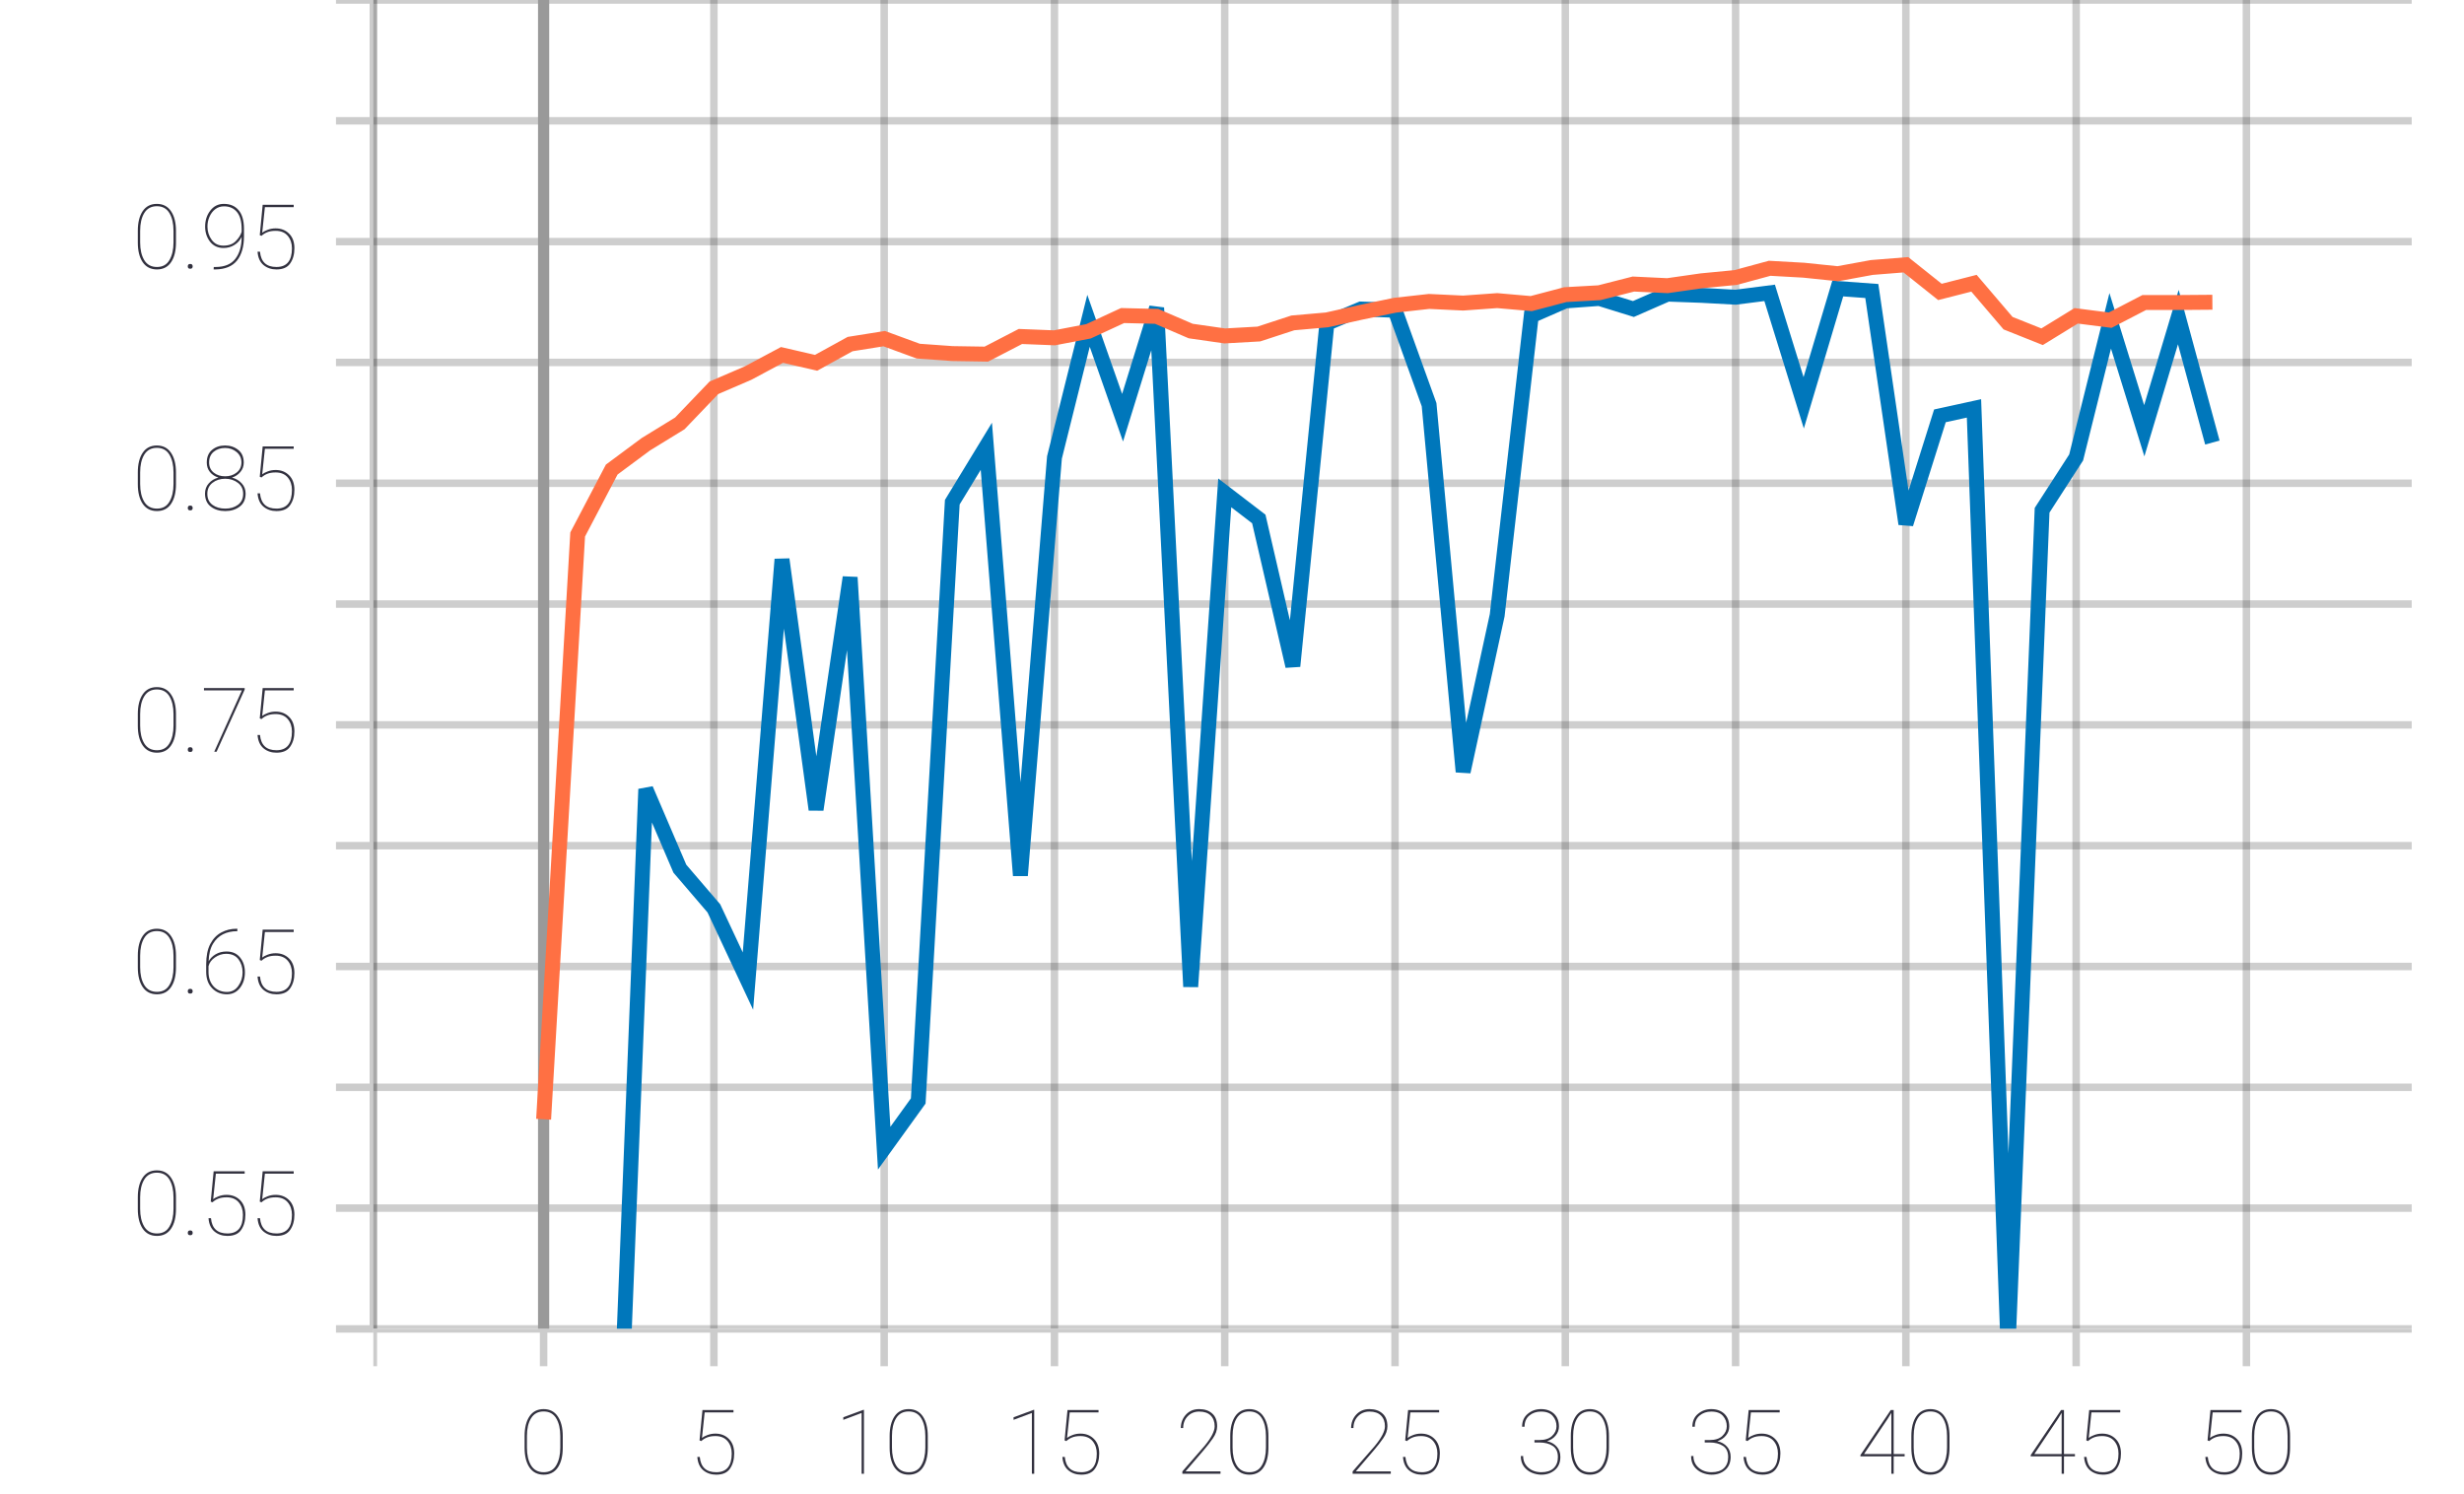
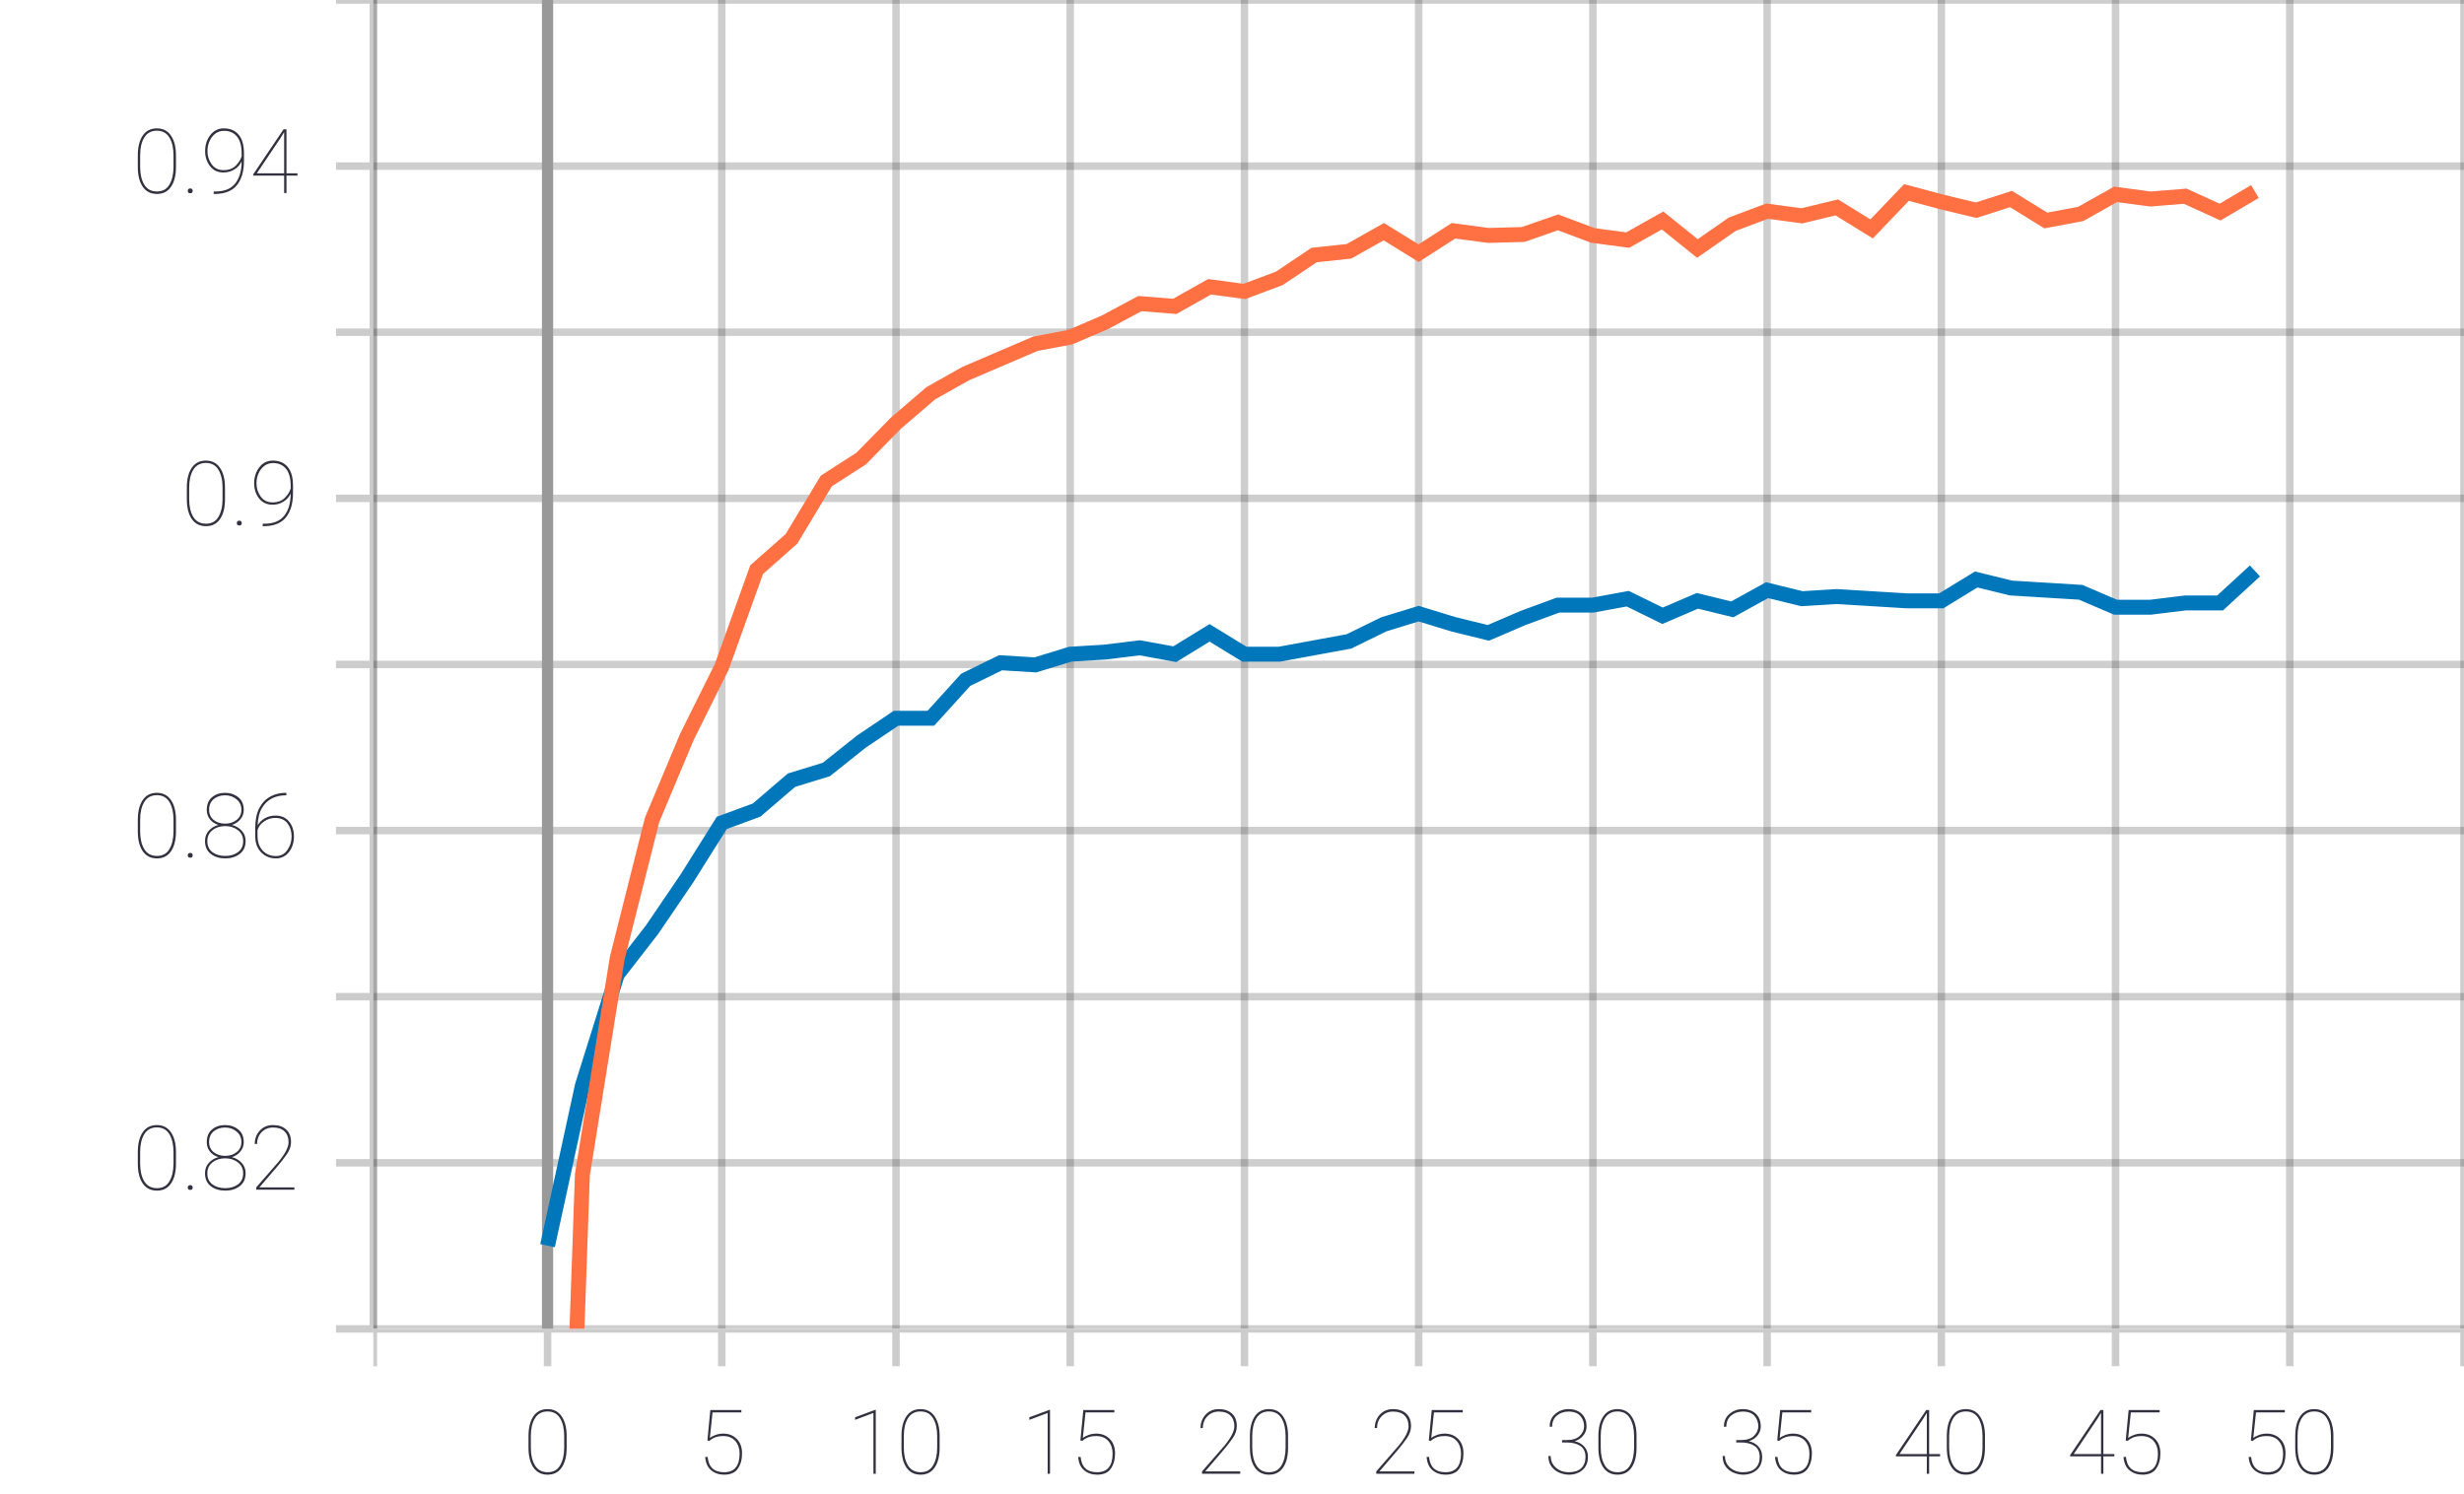
<svg xmlns="http://www.w3.org/2000/svg" viewBox="0 0 330 200">
  <g>
    <g>
      <g>
        <g>
          <g>
            <line x1="50" y1="178" x2="45" y2="178" style="visibility: inherit;" fill="rgb(0, 0, 0)" stroke="rgb(204, 204, 204)" stroke-width="1px" />
-             <line x1="50" y1="161.818" x2="45" y2="161.818" style="visibility: inherit;" fill="rgb(0, 0, 0)" stroke="rgb(204, 204, 204)" stroke-width="1px" />
-             <line x1="50" y1="145.636" x2="45" y2="145.636" style="visibility: inherit;" fill="rgb(0, 0, 0)" stroke="rgb(204, 204, 204)" stroke-width="1px" />
-             <line x1="50" y1="129.455" x2="45" y2="129.455" style="visibility: inherit;" fill="rgb(0, 0, 0)" stroke="rgb(204, 204, 204)" stroke-width="1px" />
-             <line x1="50" y1="113.273" x2="45" y2="113.273" style="visibility: inherit;" fill="rgb(0, 0, 0)" stroke="rgb(204, 204, 204)" stroke-width="1px" />
-             <line x1="50" y1="97.091" x2="45" y2="97.091" style="visibility: inherit;" fill="rgb(0, 0, 0)" stroke="rgb(204, 204, 204)" stroke-width="1px" />
-             <line x1="50" y1="80.909" x2="45" y2="80.909" style="visibility: inherit;" fill="rgb(0, 0, 0)" stroke="rgb(204, 204, 204)" stroke-width="1px" />
-             <line x1="50" y1="64.727" x2="45" y2="64.727" style="visibility: inherit;" fill="rgb(0, 0, 0)" stroke="rgb(204, 204, 204)" stroke-width="1px" />
-             <line x1="50" y1="48.545" x2="45" y2="48.545" style="visibility: inherit;" fill="rgb(0, 0, 0)" stroke="rgb(204, 204, 204)" stroke-width="1px" />
-             <line x1="50" y1="32.364" x2="45" y2="32.364" style="visibility: inherit;" fill="rgb(0, 0, 0)" stroke="rgb(204, 204, 204)" stroke-width="1px" />
-             <line x1="50" y1="16.182" x2="45" y2="16.182" style="visibility: inherit;" fill="rgb(0, 0, 0)" stroke="rgb(204, 204, 204)" stroke-width="1px" />
+             <line x1="50" y1="155.75" x2="45" y2="155.75" style="visibility: inherit;" fill="rgb(0, 0, 0)" stroke="rgb(204, 204, 204)" stroke-width="1px" />
+             <line x1="50" y1="133.5" x2="45" y2="133.5" style="visibility: inherit;" fill="rgb(0, 0, 0)" stroke="rgb(204, 204, 204)" stroke-width="1px" />
+             <line x1="50" y1="111.25" x2="45" y2="111.25" style="visibility: inherit;" fill="rgb(0, 0, 0)" stroke="rgb(204, 204, 204)" stroke-width="1px" />
+             <line x1="50" y1="89" x2="45" y2="89" style="visibility: inherit;" fill="rgb(0, 0, 0)" stroke="rgb(204, 204, 204)" stroke-width="1px" />
+             <line x1="50" y1="66.75" x2="45" y2="66.75" style="visibility: inherit;" fill="rgb(0, 0, 0)" stroke="rgb(204, 204, 204)" stroke-width="1px" />
+             <line x1="50" y1="44.5" x2="45" y2="44.5" style="visibility: inherit;" fill="rgb(0, 0, 0)" stroke="rgb(204, 204, 204)" stroke-width="1px" />
+             <line x1="50" y1="22.25" x2="45" y2="22.25" style="visibility: inherit;" fill="rgb(0, 0, 0)" stroke="rgb(204, 204, 204)" stroke-width="1px" />
            <line x1="50" y1="0" x2="45" y2="0" style="visibility: inherit;" fill="rgb(0, 0, 0)" stroke="rgb(204, 204, 204)" stroke-width="1px" />
          </g>
          <g transform="translate(40, 0)">
-             <text x="0" y="178" dx="0em" dy="0.3em" style="text-anchor: end; visibility: hidden; font-family: Roboto, sans-serif; font-size: 12px; font-weight: 200;" fill="rgb(50, 49, 63)" stroke="none" stroke-width="1px">0.5</text>
-             <text x="0" y="161.818" dx="0em" dy="0.3em" style="text-anchor: end; visibility: inherit; font-family: Roboto, sans-serif; font-size: 12px; font-weight: 200;" fill="rgb(50, 49, 63)" stroke="none" stroke-width="1px">0.55</text>
-             <text x="0" y="145.636" dx="0em" dy="0.3em" style="text-anchor: end; visibility: hidden; font-family: Roboto, sans-serif; font-size: 12px; font-weight: 200;" fill="rgb(50, 49, 63)" stroke="none" stroke-width="1px">0.6</text>
-             <text x="0" y="129.455" dx="0em" dy="0.3em" style="text-anchor: end; visibility: inherit; font-family: Roboto, sans-serif; font-size: 12px; font-weight: 200;" fill="rgb(50, 49, 63)" stroke="none" stroke-width="1px">0.65</text>
-             <text x="0" y="113.273" dx="0em" dy="0.3em" style="text-anchor: end; visibility: hidden; font-family: Roboto, sans-serif; font-size: 12px; font-weight: 200;" fill="rgb(50, 49, 63)" stroke="none" stroke-width="1px">0.7</text>
-             <text x="0" y="97.091" dx="0em" dy="0.3em" style="text-anchor: end; visibility: inherit; font-family: Roboto, sans-serif; font-size: 12px; font-weight: 200;" fill="rgb(50, 49, 63)" stroke="none" stroke-width="1px">0.75</text>
-             <text x="0" y="80.909" dx="0em" dy="0.3em" style="text-anchor: end; visibility: hidden; font-family: Roboto, sans-serif; font-size: 12px; font-weight: 200;" fill="rgb(50, 49, 63)" stroke="none" stroke-width="1px">0.8</text>
-             <text x="0" y="64.727" dx="0em" dy="0.3em" style="text-anchor: end; visibility: inherit; font-family: Roboto, sans-serif; font-size: 12px; font-weight: 200;" fill="rgb(50, 49, 63)" stroke="none" stroke-width="1px">0.85</text>
-             <text x="0" y="48.545" dx="0em" dy="0.3em" style="text-anchor: end; visibility: hidden; font-family: Roboto, sans-serif; font-size: 12px; font-weight: 200;" fill="rgb(50, 49, 63)" stroke="none" stroke-width="1px">0.9</text>
-             <text x="0" y="32.364" dx="0em" dy="0.3em" style="text-anchor: end; visibility: inherit; font-family: Roboto, sans-serif; font-size: 12px; font-weight: 200;" fill="rgb(50, 49, 63)" stroke="none" stroke-width="1px">0.95</text>
-             <text x="0" y="16.182" dx="0em" dy="0.3em" style="text-anchor: end; visibility: hidden; font-family: Roboto, sans-serif; font-size: 12px; font-weight: 200;" fill="rgb(50, 49, 63)" stroke="none" stroke-width="1px">1</text>
-             <text x="0" y="0" dx="0em" dy="0.3em" style="text-anchor: end; visibility: hidden; font-family: Roboto, sans-serif; font-size: 12px; font-weight: 200;" fill="rgb(50, 49, 63)" stroke="none" stroke-width="1px">1.05</text>
+             <text x="0" y="178" dx="0em" dy="0.3em" style="text-anchor: end; visibility: hidden; font-family: Roboto, sans-serif; font-size: 12px; font-weight: 200;" fill="rgb(50, 49, 63)" stroke="none" stroke-width="1px">0.8</text>
+             <text x="0" y="155.75" dx="0em" dy="0.3em" style="text-anchor: end; visibility: inherit; font-family: Roboto, sans-serif; font-size: 12px; font-weight: 200;" fill="rgb(50, 49, 63)" stroke="none" stroke-width="1px">0.82</text>
+             <text x="0" y="133.5" dx="0em" dy="0.3em" style="text-anchor: end; visibility: hidden; font-family: Roboto, sans-serif; font-size: 12px; font-weight: 200;" fill="rgb(50, 49, 63)" stroke="none" stroke-width="1px">0.84</text>
+             <text x="0" y="111.25" dx="0em" dy="0.3em" style="text-anchor: end; visibility: inherit; font-family: Roboto, sans-serif; font-size: 12px; font-weight: 200;" fill="rgb(50, 49, 63)" stroke="none" stroke-width="1px">0.86</text>
+             <text x="0" y="89" dx="0em" dy="0.3em" style="text-anchor: end; visibility: hidden; font-family: Roboto, sans-serif; font-size: 12px; font-weight: 200;" fill="rgb(50, 49, 63)" stroke="none" stroke-width="1px">0.88</text>
+             <text x="0" y="66.75" dx="0em" dy="0.3em" style="text-anchor: end; visibility: inherit; font-family: Roboto, sans-serif; font-size: 12px; font-weight: 200;" fill="rgb(50, 49, 63)" stroke="none" stroke-width="1px">0.9</text>
+             <text x="0" y="44.5" dx="0em" dy="0.3em" style="text-anchor: end; visibility: hidden; font-family: Roboto, sans-serif; font-size: 12px; font-weight: 200;" fill="rgb(50, 49, 63)" stroke="none" stroke-width="1px">0.92</text>
+             <text x="0" y="22.25" dx="0em" dy="0.3em" style="text-anchor: end; visibility: inherit; font-family: Roboto, sans-serif; font-size: 12px; font-weight: 200;" fill="rgb(50, 49, 63)" stroke="none" stroke-width="1px">0.94</text>
+             <text x="0" y="0" dx="0em" dy="0.3em" style="text-anchor: end; visibility: hidden; font-family: Roboto, sans-serif; font-size: 12px; font-weight: 200;" fill="rgb(50, 49, 63)" stroke="none" stroke-width="1px">0.96</text>
          </g>
          <line x1="50" y1="0" x2="50" y2="178" fill="rgb(0, 0, 0)" stroke="rgb(204, 204, 204)" stroke-width="1px" />
        </g>
      </g>
      <g transform="translate(50, 0)" clip-path="url(#clip_0)">
        <clipPath id="clip_0">
-           <rect width="273" height="178" />
+           <rect width="280" height="178" />
        </clipPath>
        <g>
          <g>
            <g>
              <line x1="0" y1="0" x2="0" y2="178" fill="rgb(0, 0, 0)" stroke="rgb(60, 60, 60)" stroke-width="1px" opacity="0.25" />
-               <line x1="22.806" y1="0" x2="22.806" y2="178" fill="rgb(0, 0, 0)" stroke="rgb(60, 60, 60)" stroke-width="1px" opacity="0.25" />
-               <line x1="45.611" y1="0" x2="45.611" y2="178" fill="rgb(0, 0, 0)" stroke="rgb(60, 60, 60)" stroke-width="1px" opacity="0.25" />
-               <line x1="68.417" y1="0" x2="68.417" y2="178" fill="rgb(0, 0, 0)" stroke="rgb(60, 60, 60)" stroke-width="1px" opacity="0.25" />
-               <line x1="91.222" y1="0" x2="91.222" y2="178" fill="rgb(0, 0, 0)" stroke="rgb(60, 60, 60)" stroke-width="1px" opacity="0.25" />
-               <line x1="114.028" y1="0" x2="114.028" y2="178" fill="rgb(0, 0, 0)" stroke="rgb(60, 60, 60)" stroke-width="1px" opacity="0.25" />
-               <line x1="136.833" y1="0" x2="136.833" y2="178" fill="rgb(0, 0, 0)" stroke="rgb(60, 60, 60)" stroke-width="1px" opacity="0.25" />
-               <line x1="159.639" y1="0" x2="159.639" y2="178" fill="rgb(0, 0, 0)" stroke="rgb(60, 60, 60)" stroke-width="1px" opacity="0.25" />
-               <line x1="182.445" y1="0" x2="182.445" y2="178" fill="rgb(0, 0, 0)" stroke="rgb(60, 60, 60)" stroke-width="1px" opacity="0.25" />
-               <line x1="205.25" y1="0" x2="205.25" y2="178" fill="rgb(0, 0, 0)" stroke="rgb(60, 60, 60)" stroke-width="1px" opacity="0.25" />
-               <line x1="228.056" y1="0" x2="228.056" y2="178" fill="rgb(0, 0, 0)" stroke="rgb(60, 60, 60)" stroke-width="1px" opacity="0.25" />
-               <line x1="250.861" y1="0" x2="250.861" y2="178" fill="rgb(0, 0, 0)" stroke="rgb(60, 60, 60)" stroke-width="1px" opacity="0.25" />
-               <line x1="273.667" y1="0" x2="273.667" y2="178" fill="rgb(0, 0, 0)" stroke="rgb(60, 60, 60)" stroke-width="1px" opacity="0.25" />
+               <line x1="23.333" y1="0" x2="23.333" y2="178" fill="rgb(0, 0, 0)" stroke="rgb(60, 60, 60)" stroke-width="1px" opacity="0.25" />
+               <line x1="46.667" y1="0" x2="46.667" y2="178" fill="rgb(0, 0, 0)" stroke="rgb(60, 60, 60)" stroke-width="1px" opacity="0.25" />
+               <line x1="70" y1="0" x2="70" y2="178" fill="rgb(0, 0, 0)" stroke="rgb(60, 60, 60)" stroke-width="1px" opacity="0.25" />
+               <line x1="93.333" y1="0" x2="93.333" y2="178" fill="rgb(0, 0, 0)" stroke="rgb(60, 60, 60)" stroke-width="1px" opacity="0.25" />
+               <line x1="116.667" y1="0" x2="116.667" y2="178" fill="rgb(0, 0, 0)" stroke="rgb(60, 60, 60)" stroke-width="1px" opacity="0.25" />
+               <line x1="140" y1="0" x2="140" y2="178" fill="rgb(0, 0, 0)" stroke="rgb(60, 60, 60)" stroke-width="1px" opacity="0.25" />
+               <line x1="163.333" y1="0" x2="163.333" y2="178" fill="rgb(0, 0, 0)" stroke="rgb(60, 60, 60)" stroke-width="1px" opacity="0.25" />
+               <line x1="186.667" y1="0" x2="186.667" y2="178" fill="rgb(0, 0, 0)" stroke="rgb(60, 60, 60)" stroke-width="1px" opacity="0.25" />
+               <line x1="210" y1="0" x2="210" y2="178" fill="rgb(0, 0, 0)" stroke="rgb(60, 60, 60)" stroke-width="1px" opacity="0.25" />
+               <line x1="233.333" y1="0" x2="233.333" y2="178" fill="rgb(0, 0, 0)" stroke="rgb(60, 60, 60)" stroke-width="1px" opacity="0.25" />
+               <line x1="256.667" y1="0" x2="256.667" y2="178" fill="rgb(0, 0, 0)" stroke="rgb(60, 60, 60)" stroke-width="1px" opacity="0.25" />
+               <line x1="280" y1="0" x2="280" y2="178" fill="rgb(0, 0, 0)" stroke="rgb(60, 60, 60)" stroke-width="1px" opacity="0.25" />
            </g>
            <g>
-               <line x1="0" y1="178" x2="273.667" y2="178" fill="rgb(0, 0, 0)" stroke="rgb(60, 60, 60)" stroke-width="1px" opacity="0.25" />
-               <line x1="0" y1="161.818" x2="273.667" y2="161.818" fill="rgb(0, 0, 0)" stroke="rgb(60, 60, 60)" stroke-width="1px" opacity="0.25" />
-               <line x1="0" y1="145.636" x2="273.667" y2="145.636" fill="rgb(0, 0, 0)" stroke="rgb(60, 60, 60)" stroke-width="1px" opacity="0.25" />
-               <line x1="0" y1="129.455" x2="273.667" y2="129.455" fill="rgb(0, 0, 0)" stroke="rgb(60, 60, 60)" stroke-width="1px" opacity="0.25" />
-               <line x1="0" y1="113.273" x2="273.667" y2="113.273" fill="rgb(0, 0, 0)" stroke="rgb(60, 60, 60)" stroke-width="1px" opacity="0.25" />
-               <line x1="0" y1="97.091" x2="273.667" y2="97.091" fill="rgb(0, 0, 0)" stroke="rgb(60, 60, 60)" stroke-width="1px" opacity="0.25" />
-               <line x1="0" y1="80.909" x2="273.667" y2="80.909" fill="rgb(0, 0, 0)" stroke="rgb(60, 60, 60)" stroke-width="1px" opacity="0.25" />
-               <line x1="0" y1="64.727" x2="273.667" y2="64.727" fill="rgb(0, 0, 0)" stroke="rgb(60, 60, 60)" stroke-width="1px" opacity="0.25" />
-               <line x1="0" y1="48.545" x2="273.667" y2="48.545" fill="rgb(0, 0, 0)" stroke="rgb(60, 60, 60)" stroke-width="1px" opacity="0.25" />
-               <line x1="0" y1="32.364" x2="273.667" y2="32.364" fill="rgb(0, 0, 0)" stroke="rgb(60, 60, 60)" stroke-width="1px" opacity="0.25" />
-               <line x1="0" y1="16.182" x2="273.667" y2="16.182" fill="rgb(0, 0, 0)" stroke="rgb(60, 60, 60)" stroke-width="1px" opacity="0.25" />
-               <line x1="0" y1="0" x2="273.667" y2="0" fill="rgb(0, 0, 0)" stroke="rgb(60, 60, 60)" stroke-width="1px" opacity="0.25" />
+               <line x1="0" y1="178" x2="280" y2="178" fill="rgb(0, 0, 0)" stroke="rgb(60, 60, 60)" stroke-width="1px" opacity="0.25" />
+               <line x1="0" y1="155.75" x2="280" y2="155.75" fill="rgb(0, 0, 0)" stroke="rgb(60, 60, 60)" stroke-width="1px" opacity="0.25" />
+               <line x1="0" y1="133.5" x2="280" y2="133.5" fill="rgb(0, 0, 0)" stroke="rgb(60, 60, 60)" stroke-width="1px" opacity="0.25" />
+               <line x1="0" y1="111.25" x2="280" y2="111.25" fill="rgb(0, 0, 0)" stroke="rgb(60, 60, 60)" stroke-width="1px" opacity="0.25" />
+               <line x1="0" y1="89" x2="280" y2="89" fill="rgb(0, 0, 0)" stroke="rgb(60, 60, 60)" stroke-width="1px" opacity="0.25" />
+               <line x1="0" y1="66.75" x2="280" y2="66.75" fill="rgb(0, 0, 0)" stroke="rgb(60, 60, 60)" stroke-width="1px" opacity="0.25" />
+               <line x1="0" y1="44.5" x2="280" y2="44.5" fill="rgb(0, 0, 0)" stroke="rgb(60, 60, 60)" stroke-width="1px" opacity="0.25" />
+               <line x1="0" y1="22.25" x2="280" y2="22.25" fill="rgb(0, 0, 0)" stroke="rgb(60, 60, 60)" stroke-width="1px" opacity="0.25" />
+               <line x1="0" y1="0" x2="280" y2="0" fill="rgb(0, 0, 0)" stroke="rgb(60, 60, 60)" stroke-width="1px" opacity="0.25" />
            </g>
          </g>
        </g>
        <g>
          <g>
-             <line x1="0" y1="339.818" x2="273.667" y2="339.818" fill="rgb(0, 0, 0)" stroke="rgb(153, 153, 153)" stroke-width="1.5px" />
+             <line x1="0" y1="1068" x2="280" y2="1068" fill="rgb(0, 0, 0)" stroke="rgb(153, 153, 153)" stroke-width="1.5px" />
          </g>
        </g>
        <g>
          <g>
-             <line x1="22.806" y1="0" x2="22.806" y2="178" fill="rgb(0, 0, 0)" stroke="rgb(153, 153, 153)" stroke-width="1.5px" />
+             <line x1="23.333" y1="0" x2="23.333" y2="178" fill="rgb(0, 0, 0)" stroke="rgb(153, 153, 153)" stroke-width="1.5px" />
          </g>
        </g>
        <g>
          <g>
            <g>
              <g>
                <g>
-                   <path stroke="rgb(0, 119, 187)" stroke-width="2px" d="M31.928,220.514L36.489,105.702L41.05,116.351L45.611,121.676L50.172,131.41L54.733,74.919L59.295,108.447L63.856,77.332L68.417,153.79L72.978,147.467L77.539,67.265L82.1,59.777L86.661,117.266L91.222,61.275L95.783,42.971L100.345,55.95L104.906,41.224L109.467,132.158L114.028,66.017L118.589,69.511L123.15,89.229L127.711,43.304L132.272,41.391L136.833,41.557L141.395,54.203L145.956,103.372L150.517,82.407L155.078,42.306L159.639,40.309L164.2,39.976L168.761,41.391L173.322,39.394L177.884,39.56L182.445,39.81L187.006,39.227L191.567,53.953L196.128,38.645L200.689,38.978L205.25,70.177L209.811,55.7L214.372,54.702L218.934,180.496L223.495,68.346L228.056,61.275L232.617,42.971L237.178,57.697L241.739,42.472L246.3,59.278" style="fill: none;" fill="none" />
+                   <path stroke="rgb(0, 119, 187)" stroke-width="2px" d="M23.333,166.846L28,145.397L32.667,130.526L37.333,124.52L42,117.656L46.667,110.22L51.333,108.504L56,104.501L60.667,103.071L65.333,99.353L70,96.207L74.667,96.207L79.333,91.059L84,88.771L88.667,89.057L93.333,87.627L98,87.341L102.667,86.769L107.333,87.627L112,84.767L116.667,87.627L121.333,87.627L126,86.769L130.667,85.911L135.333,83.623L140,82.193L144.667,83.623L149.333,84.767L154,82.765L158.667,81.049L163.333,81.049L168,80.191L172.667,82.479L177.333,80.477L182,81.621L186.667,79.048L191.333,80.191L196,79.905L200.667,80.191L205.333,80.477L210,80.477L214.667,77.618L219.333,78.762L224,79.048L228.667,79.334L233.333,81.335L238,81.335L242.667,80.763L247.333,80.763L252,76.474" style="fill: none;" fill="none" />
                </g>
                <g>
-                   <path stroke="rgb(255, 112, 67)" stroke-width="2px" d="M22.806,149.915L27.367,71.589L31.928,62.894L36.489,59.51L41.05,56.709L45.611,51.943L50.172,49.979L54.733,47.541L59.295,48.596L63.856,46.086L68.417,45.359L72.978,47.032L77.539,47.359L82.1,47.432L86.661,45.068L91.222,45.249L95.783,44.376L100.345,42.266L104.906,42.375L109.467,44.34L114.028,44.995L118.589,44.74L123.15,43.249L127.711,42.848L132.272,41.83L136.833,40.884L141.395,40.375L145.956,40.593L150.517,40.265L155.078,40.666L159.639,39.465L164.2,39.21L168.761,38.046L173.322,38.264L177.884,37.61L182.445,37.173L187.006,35.936L191.567,36.191L196.128,36.664L200.689,35.827L205.25,35.463L209.811,39.101L214.372,37.937L218.934,43.285L223.495,45.104L228.056,42.303L232.617,42.885L237.178,40.52L241.739,40.52L246.3,40.484" style="fill: none;" fill="none" />
+                   <path stroke="rgb(255, 112, 67)" stroke-width="2px" d="M23.333,290.15L28,157.341L32.667,128.328L37.333,109.819L42,98.689L46.667,89.31L51.333,76.304L56,72.177L60.667,64.424L65.333,61.423L70,56.67L74.667,52.669L79.333,50.043L84,48.042L88.667,46.041L93.333,45.165L98,43.164L102.667,40.663L107.333,41.038L112,38.412L116.667,39.038L121.333,37.287L126,34.16L130.667,33.66L135.333,31.034L140,33.91L144.667,30.909L149.333,31.534L154,31.409L158.667,29.783L163.333,31.534L168,32.159L172.667,29.533L177.333,33.285L182,30.033L186.667,28.283L191.333,28.908L196,27.782L200.667,30.659L205.333,25.782L210,27.032L214.667,28.158L219.333,26.657L224,29.533L228.667,28.658L233.333,26.032L238,26.657L242.667,26.282L247.333,28.408L252,25.657" style="fill: none;" fill="none" />
                </g>
              </g>
            </g>
          </g>
        </g>
      </g>
      <g transform="translate(50, 178)" clip-path="url(#clip_1)">
        <clipPath id="clip_1">
-           <rect width="273" height="22" />
+           <rect width="280" height="22" />
        </clipPath>
        <g>
          <g>
            <line x1="0" y1="0" x2="0" y2="5" style="visibility: inherit;" fill="rgb(0, 0, 0)" stroke="rgb(204, 204, 204)" stroke-width="1px" />
-             <line x1="22.806" y1="0" x2="22.806" y2="5" style="visibility: inherit;" fill="rgb(0, 0, 0)" stroke="rgb(204, 204, 204)" stroke-width="1px" />
-             <line x1="45.611" y1="0" x2="45.611" y2="5" style="visibility: inherit;" fill="rgb(0, 0, 0)" stroke="rgb(204, 204, 204)" stroke-width="1px" />
-             <line x1="68.417" y1="0" x2="68.417" y2="5" style="visibility: inherit;" fill="rgb(0, 0, 0)" stroke="rgb(204, 204, 204)" stroke-width="1px" />
-             <line x1="91.222" y1="0" x2="91.222" y2="5" style="visibility: inherit;" fill="rgb(0, 0, 0)" stroke="rgb(204, 204, 204)" stroke-width="1px" />
-             <line x1="114.028" y1="0" x2="114.028" y2="5" style="visibility: inherit;" fill="rgb(0, 0, 0)" stroke="rgb(204, 204, 204)" stroke-width="1px" />
-             <line x1="136.833" y1="0" x2="136.833" y2="5" style="visibility: inherit;" fill="rgb(0, 0, 0)" stroke="rgb(204, 204, 204)" stroke-width="1px" />
-             <line x1="159.639" y1="0" x2="159.639" y2="5" style="visibility: inherit;" fill="rgb(0, 0, 0)" stroke="rgb(204, 204, 204)" stroke-width="1px" />
-             <line x1="182.445" y1="0" x2="182.445" y2="5" style="visibility: inherit;" fill="rgb(0, 0, 0)" stroke="rgb(204, 204, 204)" stroke-width="1px" />
-             <line x1="205.25" y1="0" x2="205.25" y2="5" style="visibility: inherit;" fill="rgb(0, 0, 0)" stroke="rgb(204, 204, 204)" stroke-width="1px" />
-             <line x1="228.056" y1="0" x2="228.056" y2="5" style="visibility: inherit;" fill="rgb(0, 0, 0)" stroke="rgb(204, 204, 204)" stroke-width="1px" />
-             <line x1="250.861" y1="0" x2="250.861" y2="5" style="visibility: inherit;" fill="rgb(0, 0, 0)" stroke="rgb(204, 204, 204)" stroke-width="1px" />
-             <line x1="273.667" y1="0" x2="273.667" y2="5" style="visibility: inherit;" fill="rgb(0, 0, 0)" stroke="rgb(204, 204, 204)" stroke-width="1px" />
+             <line x1="23.333" y1="0" x2="23.333" y2="5" style="visibility: inherit;" fill="rgb(0, 0, 0)" stroke="rgb(204, 204, 204)" stroke-width="1px" />
+             <line x1="46.667" y1="0" x2="46.667" y2="5" style="visibility: inherit;" fill="rgb(0, 0, 0)" stroke="rgb(204, 204, 204)" stroke-width="1px" />
+             <line x1="70" y1="0" x2="70" y2="5" style="visibility: inherit;" fill="rgb(0, 0, 0)" stroke="rgb(204, 204, 204)" stroke-width="1px" />
+             <line x1="93.333" y1="0" x2="93.333" y2="5" style="visibility: inherit;" fill="rgb(0, 0, 0)" stroke="rgb(204, 204, 204)" stroke-width="1px" />
+             <line x1="116.667" y1="0" x2="116.667" y2="5" style="visibility: inherit;" fill="rgb(0, 0, 0)" stroke="rgb(204, 204, 204)" stroke-width="1px" />
+             <line x1="140" y1="0" x2="140" y2="5" style="visibility: inherit;" fill="rgb(0, 0, 0)" stroke="rgb(204, 204, 204)" stroke-width="1px" />
+             <line x1="163.333" y1="0" x2="163.333" y2="5" style="visibility: inherit;" fill="rgb(0, 0, 0)" stroke="rgb(204, 204, 204)" stroke-width="1px" />
+             <line x1="186.667" y1="0" x2="186.667" y2="5" style="visibility: inherit;" fill="rgb(0, 0, 0)" stroke="rgb(204, 204, 204)" stroke-width="1px" />
+             <line x1="210" y1="0" x2="210" y2="5" style="visibility: inherit;" fill="rgb(0, 0, 0)" stroke="rgb(204, 204, 204)" stroke-width="1px" />
+             <line x1="233.333" y1="0" x2="233.333" y2="5" style="visibility: inherit;" fill="rgb(0, 0, 0)" stroke="rgb(204, 204, 204)" stroke-width="1px" />
+             <line x1="256.667" y1="0" x2="256.667" y2="5" style="visibility: inherit;" fill="rgb(0, 0, 0)" stroke="rgb(204, 204, 204)" stroke-width="1px" />
+             <line x1="280" y1="0" x2="280" y2="5" style="visibility: inherit;" fill="rgb(0, 0, 0)" stroke="rgb(204, 204, 204)" stroke-width="1px" />
          </g>
          <g transform="translate(0, 8)">
            <text x="0" y="0" dx="0em" dy="0.95em" style="text-anchor: middle; visibility: hidden; font-family: Roboto, sans-serif; font-size: 12px; font-weight: 200;" fill="rgb(50, 49, 63)" stroke="none" stroke-width="1px">-5</text>
-             <text x="22.806" y="0" dx="0em" dy="0.95em" style="text-anchor: middle; visibility: inherit; font-family: Roboto, sans-serif; font-size: 12px; font-weight: 200;" fill="rgb(50, 49, 63)" stroke="none" stroke-width="1px">0</text>
-             <text x="45.611" y="0" dx="0em" dy="0.95em" style="text-anchor: middle; visibility: inherit; font-family: Roboto, sans-serif; font-size: 12px; font-weight: 200;" fill="rgb(50, 49, 63)" stroke="none" stroke-width="1px">5</text>
-             <text x="68.417" y="0" dx="0em" dy="0.95em" style="text-anchor: middle; visibility: inherit; font-family: Roboto, sans-serif; font-size: 12px; font-weight: 200;" fill="rgb(50, 49, 63)" stroke="none" stroke-width="1px">10</text>
-             <text x="91.222" y="0" dx="0em" dy="0.95em" style="text-anchor: middle; visibility: inherit; font-family: Roboto, sans-serif; font-size: 12px; font-weight: 200;" fill="rgb(50, 49, 63)" stroke="none" stroke-width="1px">15</text>
-             <text x="114.028" y="0" dx="0em" dy="0.95em" style="text-anchor: middle; visibility: inherit; font-family: Roboto, sans-serif; font-size: 12px; font-weight: 200;" fill="rgb(50, 49, 63)" stroke="none" stroke-width="1px">20</text>
-             <text x="136.833" y="0" dx="0em" dy="0.95em" style="text-anchor: middle; visibility: inherit; font-family: Roboto, sans-serif; font-size: 12px; font-weight: 200;" fill="rgb(50, 49, 63)" stroke="none" stroke-width="1px">25</text>
-             <text x="159.639" y="0" dx="0em" dy="0.95em" style="text-anchor: middle; visibility: inherit; font-family: Roboto, sans-serif; font-size: 12px; font-weight: 200;" fill="rgb(50, 49, 63)" stroke="none" stroke-width="1px">30</text>
-             <text x="182.445" y="0" dx="0em" dy="0.95em" style="text-anchor: middle; visibility: inherit; font-family: Roboto, sans-serif; font-size: 12px; font-weight: 200;" fill="rgb(50, 49, 63)" stroke="none" stroke-width="1px">35</text>
-             <text x="205.25" y="0" dx="0em" dy="0.95em" style="text-anchor: middle; visibility: inherit; font-family: Roboto, sans-serif; font-size: 12px; font-weight: 200;" fill="rgb(50, 49, 63)" stroke="none" stroke-width="1px">40</text>
-             <text x="228.056" y="0" dx="0em" dy="0.95em" style="text-anchor: middle; visibility: inherit; font-family: Roboto, sans-serif; font-size: 12px; font-weight: 200;" fill="rgb(50, 49, 63)" stroke="none" stroke-width="1px">45</text>
-             <text x="250.861" y="0" dx="0em" dy="0.95em" style="text-anchor: middle; visibility: inherit; font-family: Roboto, sans-serif; font-size: 12px; font-weight: 200;" fill="rgb(50, 49, 63)" stroke="none" stroke-width="1px">50</text>
-             <text x="273.667" y="0" dx="0em" dy="0.95em" style="text-anchor: middle; visibility: hidden; font-family: Roboto, sans-serif; font-size: 12px; font-weight: 200;" fill="rgb(50, 49, 63)" stroke="none" stroke-width="1px">55</text>
+             <text x="23.333" y="0" dx="0em" dy="0.95em" style="text-anchor: middle; visibility: inherit; font-family: Roboto, sans-serif; font-size: 12px; font-weight: 200;" fill="rgb(50, 49, 63)" stroke="none" stroke-width="1px">0</text>
+             <text x="46.667" y="0" dx="0em" dy="0.95em" style="text-anchor: middle; visibility: inherit; font-family: Roboto, sans-serif; font-size: 12px; font-weight: 200;" fill="rgb(50, 49, 63)" stroke="none" stroke-width="1px">5</text>
+             <text x="70" y="0" dx="0em" dy="0.95em" style="text-anchor: middle; visibility: inherit; font-family: Roboto, sans-serif; font-size: 12px; font-weight: 200;" fill="rgb(50, 49, 63)" stroke="none" stroke-width="1px">10</text>
+             <text x="93.333" y="0" dx="0em" dy="0.95em" style="text-anchor: middle; visibility: inherit; font-family: Roboto, sans-serif; font-size: 12px; font-weight: 200;" fill="rgb(50, 49, 63)" stroke="none" stroke-width="1px">15</text>
+             <text x="116.667" y="0" dx="0em" dy="0.95em" style="text-anchor: middle; visibility: inherit; font-family: Roboto, sans-serif; font-size: 12px; font-weight: 200;" fill="rgb(50, 49, 63)" stroke="none" stroke-width="1px">20</text>
+             <text x="140" y="0" dx="0em" dy="0.95em" style="text-anchor: middle; visibility: inherit; font-family: Roboto, sans-serif; font-size: 12px; font-weight: 200;" fill="rgb(50, 49, 63)" stroke="none" stroke-width="1px">25</text>
+             <text x="163.333" y="0" dx="0em" dy="0.95em" style="text-anchor: middle; visibility: inherit; font-family: Roboto, sans-serif; font-size: 12px; font-weight: 200;" fill="rgb(50, 49, 63)" stroke="none" stroke-width="1px">30</text>
+             <text x="186.667" y="0" dx="0em" dy="0.95em" style="text-anchor: middle; visibility: inherit; font-family: Roboto, sans-serif; font-size: 12px; font-weight: 200;" fill="rgb(50, 49, 63)" stroke="none" stroke-width="1px">35</text>
+             <text x="210" y="0" dx="0em" dy="0.95em" style="text-anchor: middle; visibility: inherit; font-family: Roboto, sans-serif; font-size: 12px; font-weight: 200;" fill="rgb(50, 49, 63)" stroke="none" stroke-width="1px">40</text>
+             <text x="233.333" y="0" dx="0em" dy="0.95em" style="text-anchor: middle; visibility: inherit; font-family: Roboto, sans-serif; font-size: 12px; font-weight: 200;" fill="rgb(50, 49, 63)" stroke="none" stroke-width="1px">45</text>
+             <text x="256.667" y="0" dx="0em" dy="0.95em" style="text-anchor: middle; visibility: inherit; font-family: Roboto, sans-serif; font-size: 12px; font-weight: 200;" fill="rgb(50, 49, 63)" stroke="none" stroke-width="1px">50</text>
+             <text x="280" y="0" dx="0em" dy="0.95em" style="text-anchor: middle; visibility: hidden; font-family: Roboto, sans-serif; font-size: 12px; font-weight: 200;" fill="rgb(50, 49, 63)" stroke="none" stroke-width="1px">55</text>
          </g>
-           <line x1="0" y1="0" x2="273.667" y2="0" fill="rgb(0, 0, 0)" stroke="rgb(204, 204, 204)" stroke-width="1px" />
+           <line x1="0" y1="0" x2="280" y2="0" fill="rgb(0, 0, 0)" stroke="rgb(204, 204, 204)" stroke-width="1px" />
        </g>
      </g>
    </g>
  </g>
</svg>
